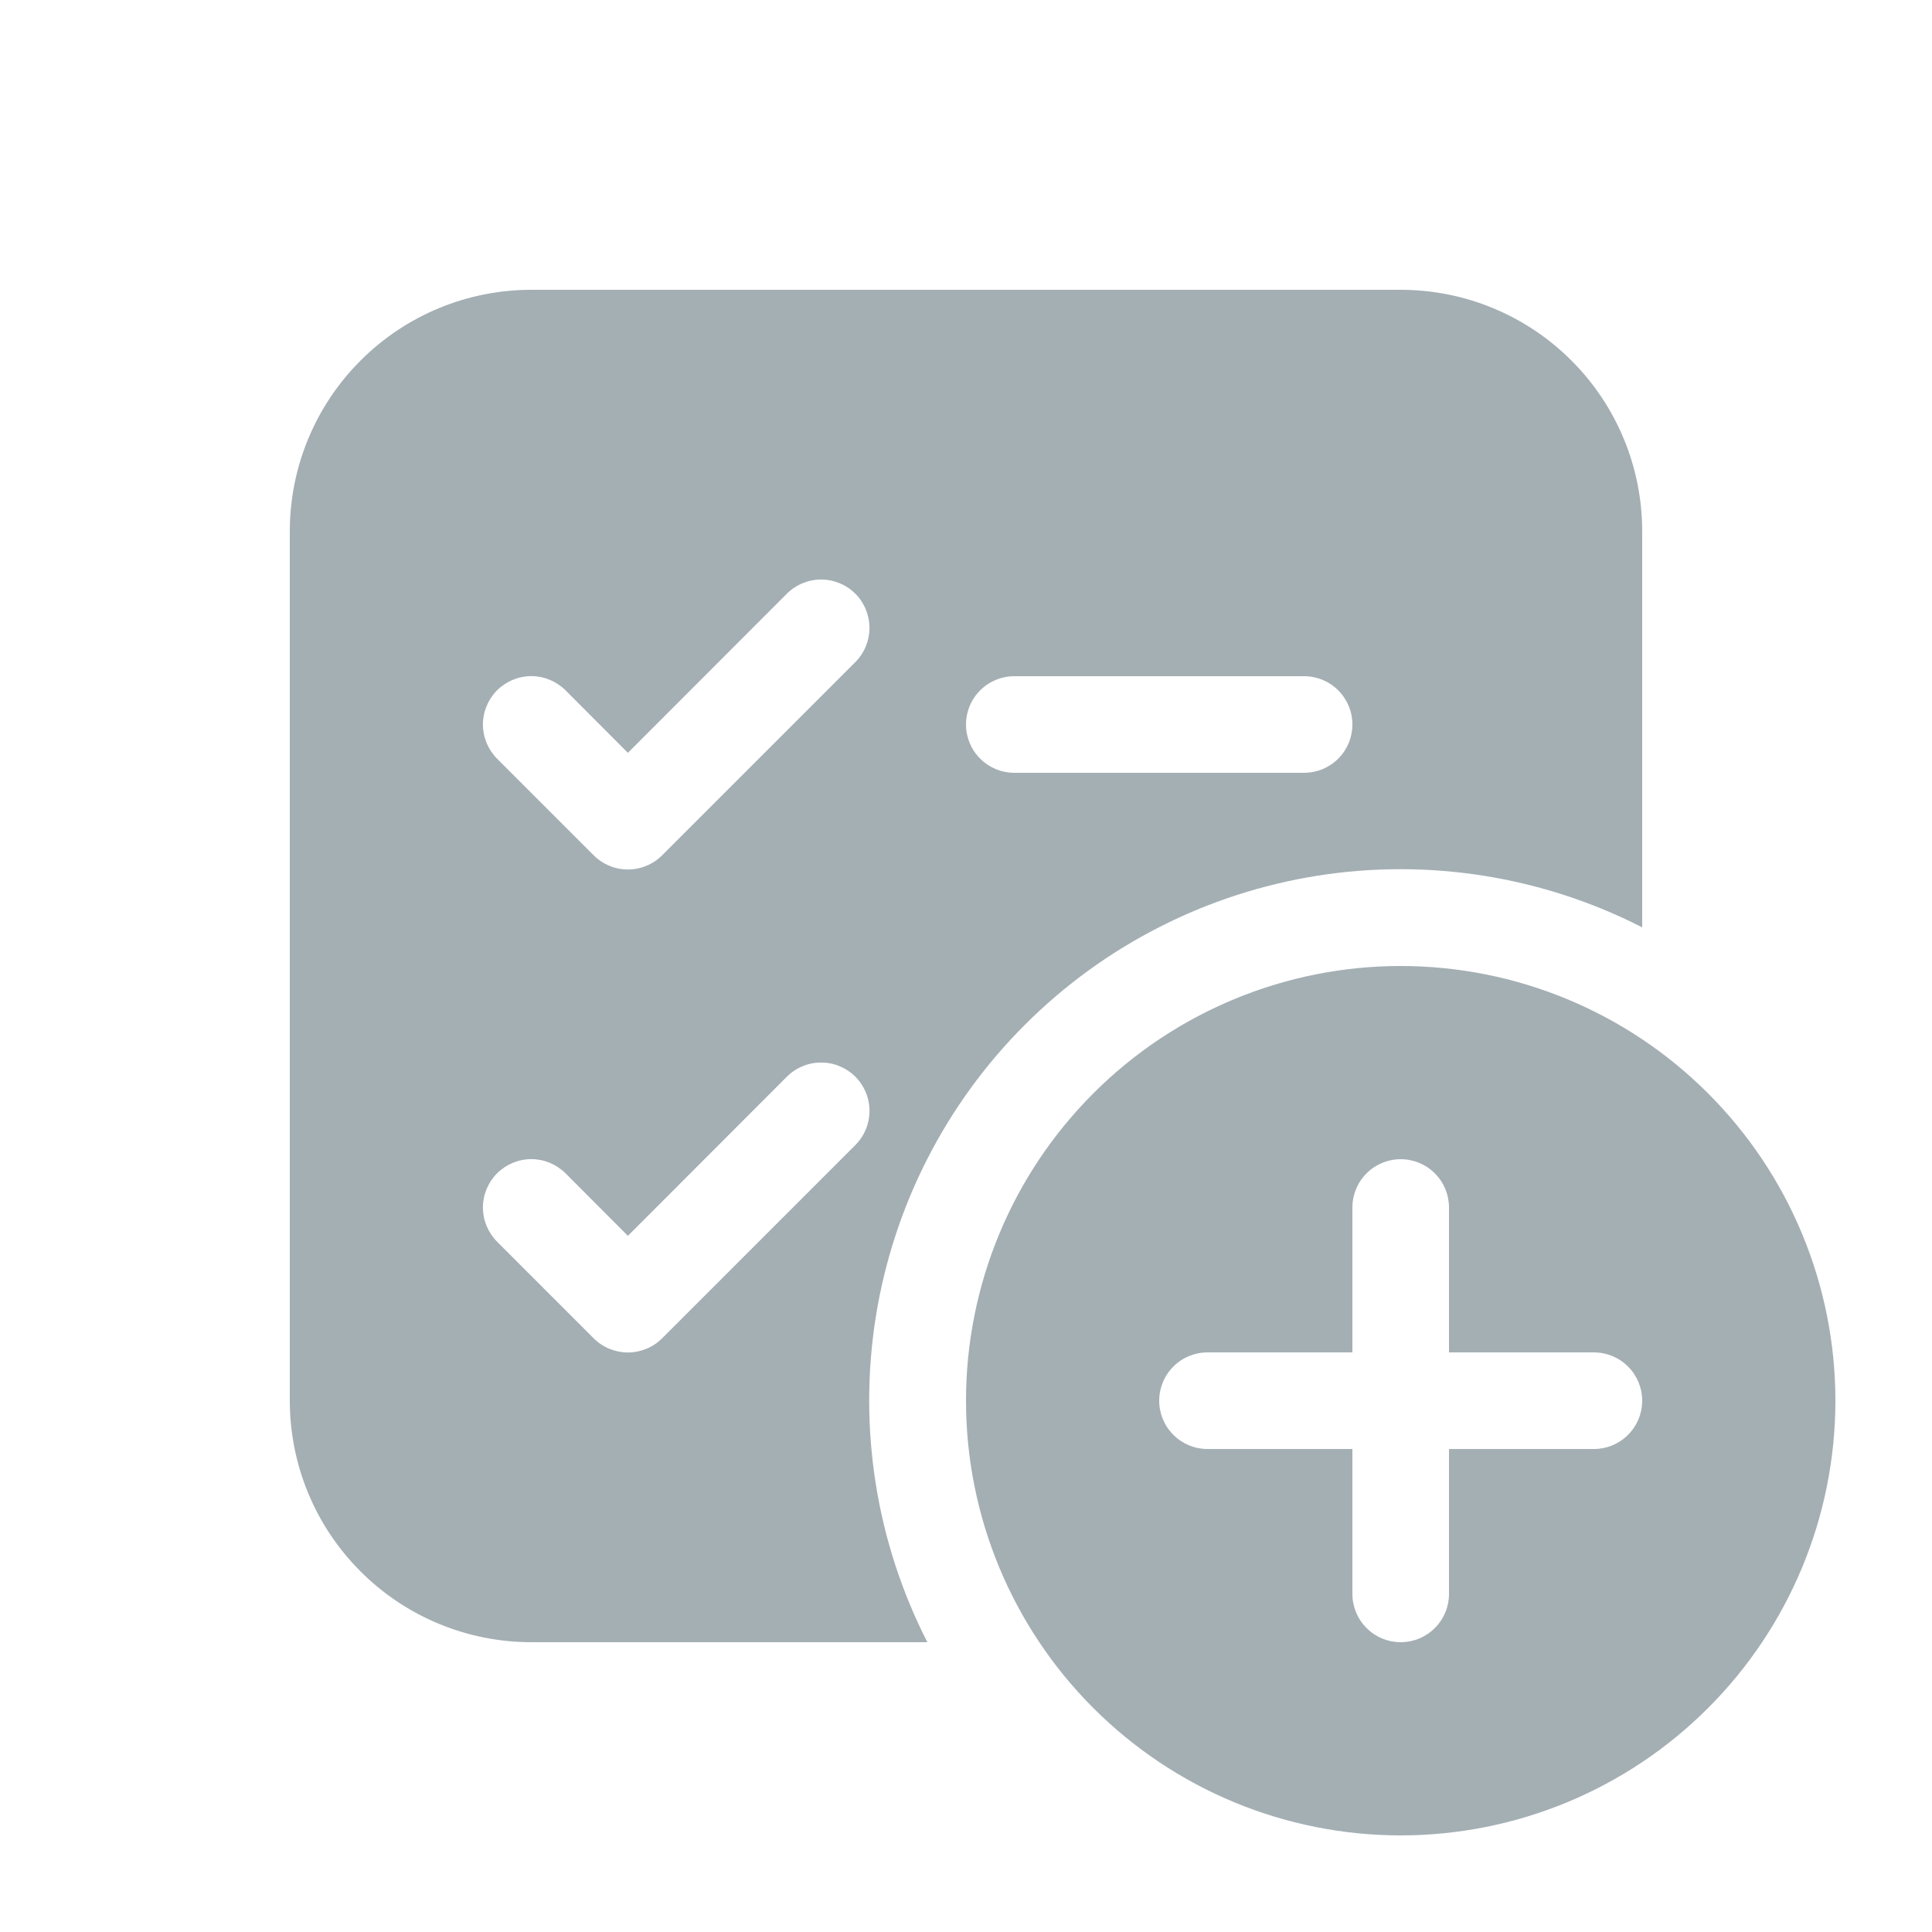
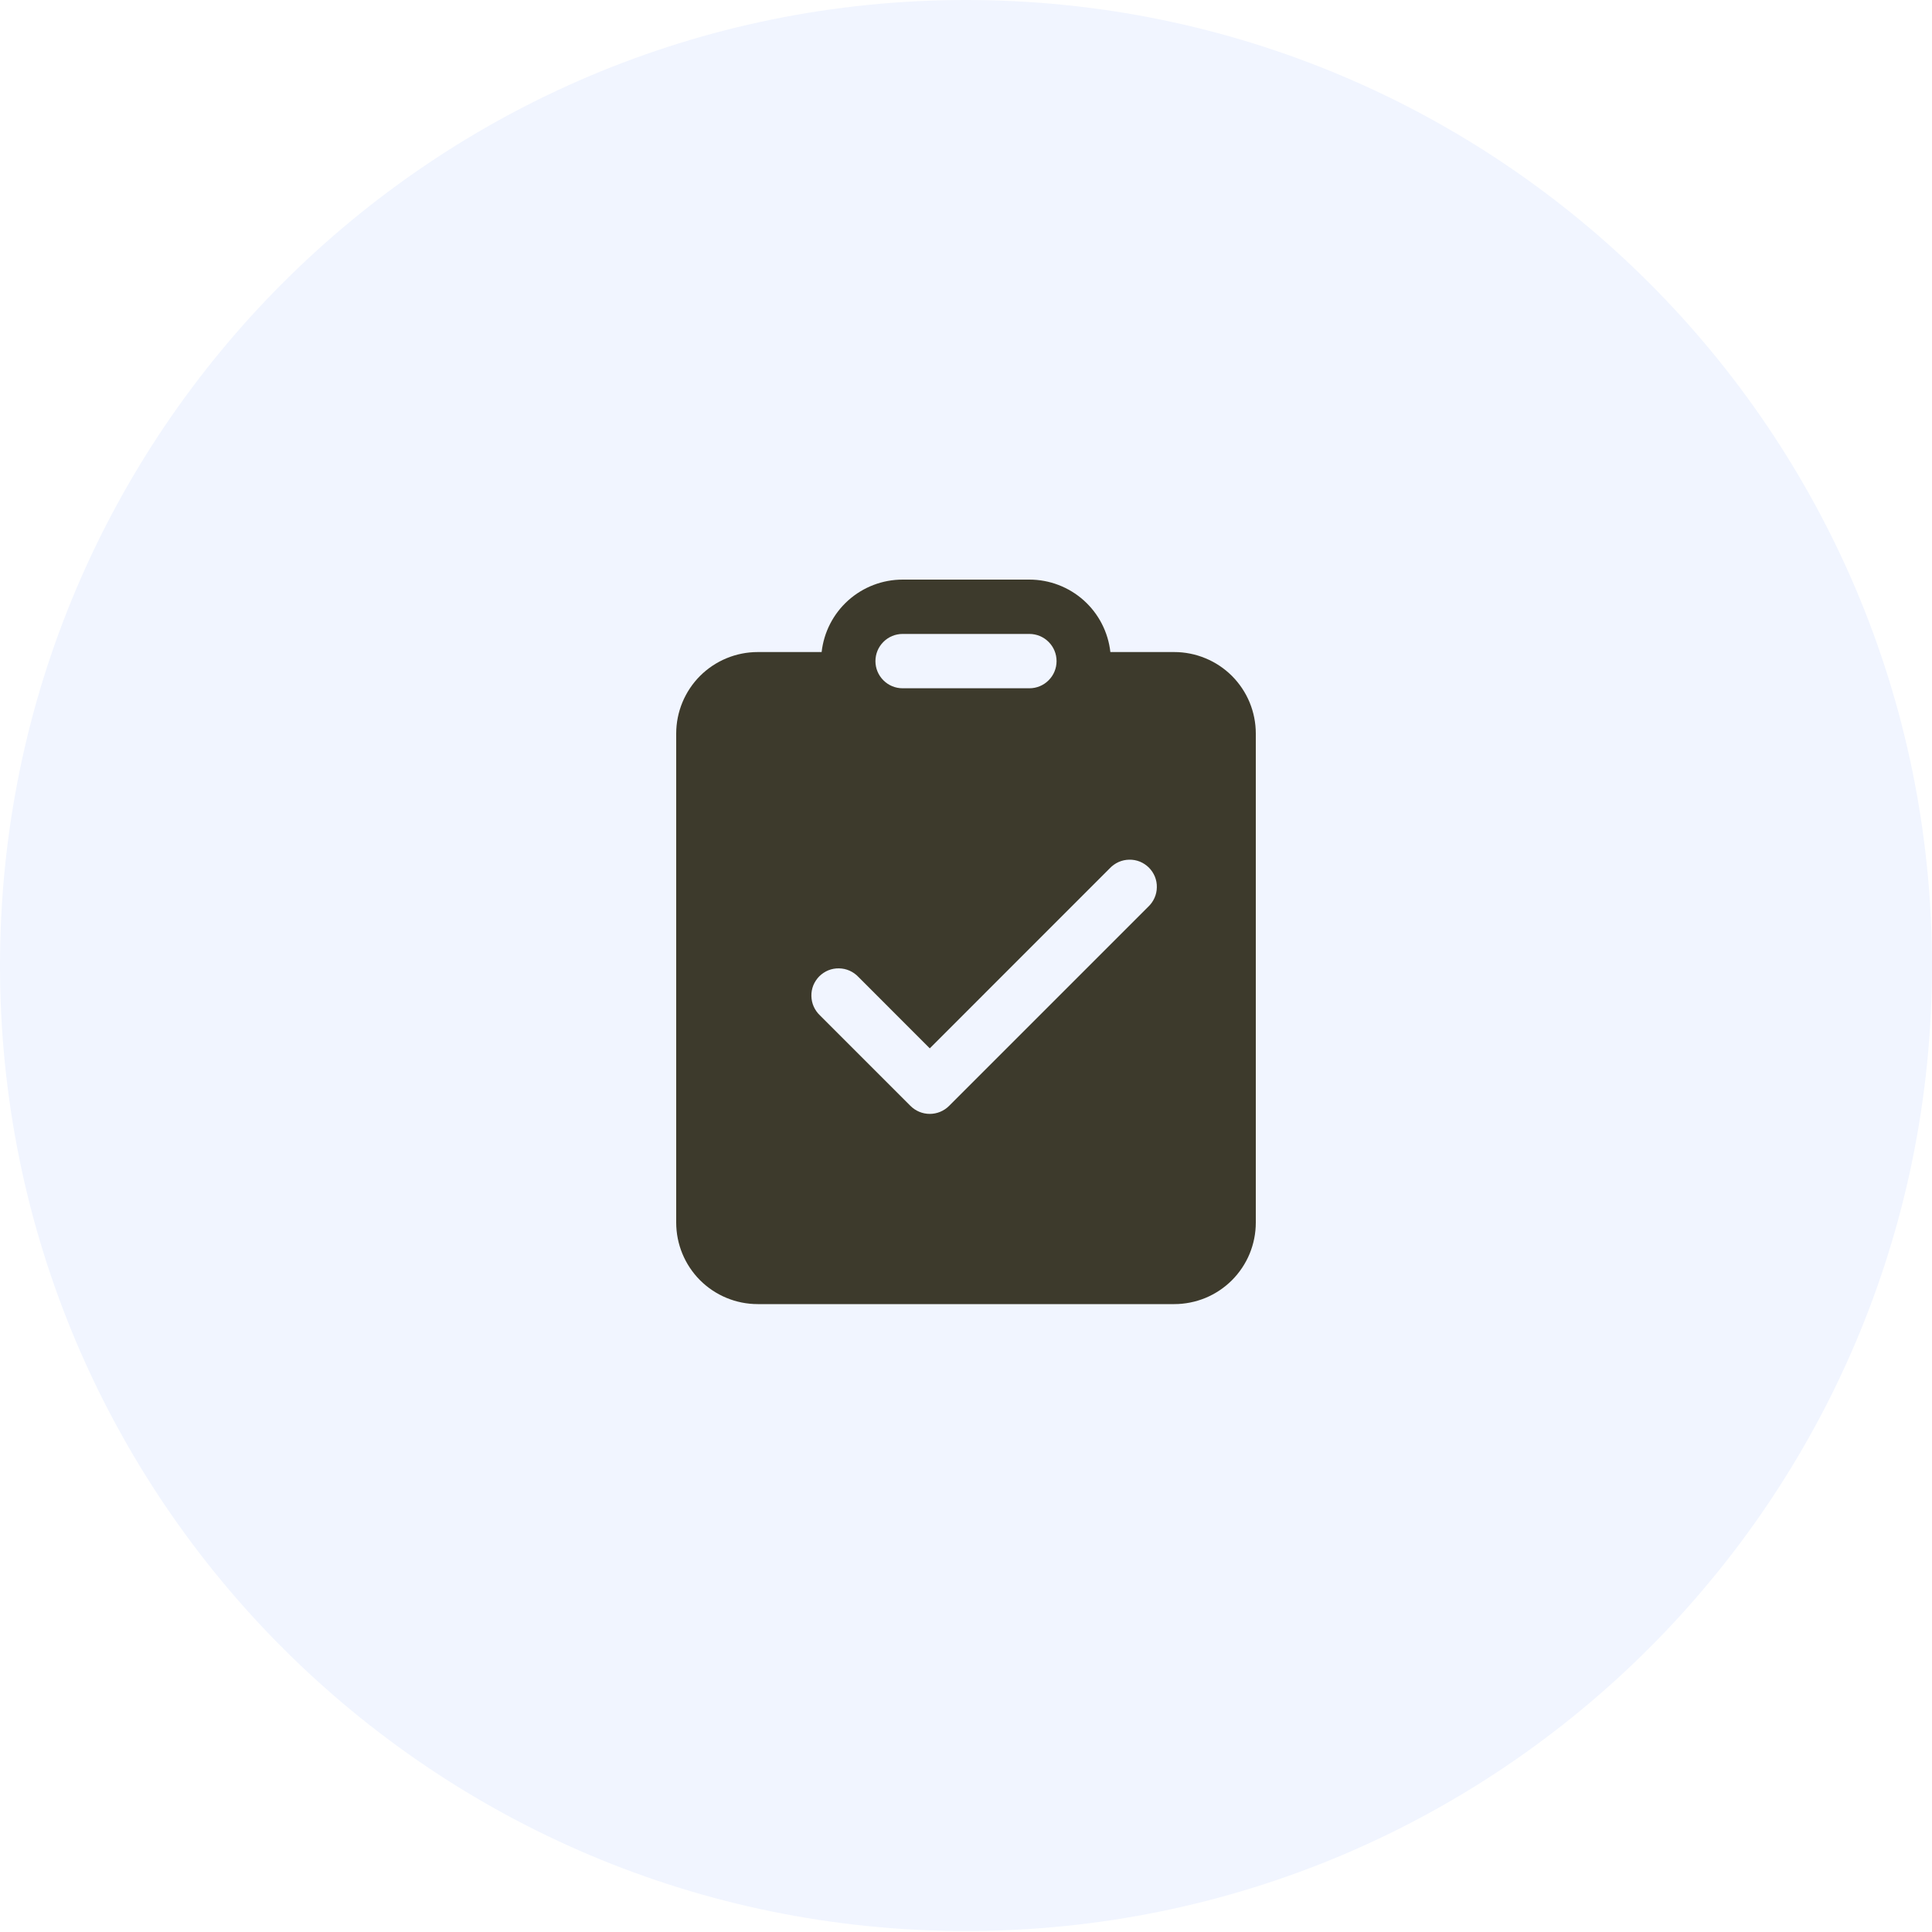
- <svg xmlns="http://www.w3.org/2000/svg" width="24" height="24" viewBox="0 0 24 24" fill="none">
-   <path d="M3.6 6.6C3.6 5.804 3.916 5.041 4.479 4.479C5.041 3.916 5.804 3.6 6.6 3.6H17.4C18.196 3.6 18.959 3.916 19.521 4.479C20.084 5.041 20.4 5.804 20.4 6.6V11.52C19.158 10.885 17.746 10.661 16.368 10.878C14.991 11.096 13.717 11.744 12.731 12.731C11.744 13.717 11.096 14.991 10.878 16.368C10.661 17.746 10.885 19.158 11.52 20.4H6.6C5.804 20.4 5.041 20.084 4.479 19.521C3.916 18.959 3.6 18.196 3.6 17.4V6.6ZM10.625 8.225C10.681 8.169 10.725 8.103 10.755 8.03C10.785 7.957 10.801 7.879 10.801 7.8C10.801 7.721 10.785 7.643 10.755 7.57C10.725 7.497 10.681 7.431 10.625 7.375C10.569 7.319 10.503 7.275 10.43 7.245C10.357 7.215 10.279 7.199 10.2 7.199C10.121 7.199 10.043 7.215 9.97 7.245C9.897 7.275 9.831 7.319 9.775 7.375L7.8 9.352L7.025 8.575C6.912 8.463 6.759 8.399 6.6 8.399C6.441 8.399 6.288 8.463 6.175 8.575C6.063 8.688 5.999 8.841 5.999 9C5.999 9.159 6.063 9.312 6.175 9.425L7.375 10.625C7.431 10.681 7.497 10.725 7.57 10.755C7.643 10.786 7.721 10.801 7.8 10.801C7.879 10.801 7.957 10.786 8.03 10.755C8.103 10.725 8.169 10.681 8.225 10.625L10.625 8.225ZM10.625 13.375C10.569 13.319 10.503 13.275 10.43 13.245C10.357 13.214 10.279 13.199 10.2 13.199C10.121 13.199 10.043 13.214 9.97 13.245C9.897 13.275 9.831 13.319 9.775 13.375L7.8 15.352L7.025 14.575C6.912 14.463 6.759 14.399 6.6 14.399C6.441 14.399 6.288 14.463 6.175 14.575C6.063 14.688 5.999 14.841 5.999 15C5.999 15.159 6.063 15.312 6.175 15.425L7.375 16.625C7.431 16.681 7.497 16.725 7.57 16.755C7.643 16.785 7.721 16.801 7.8 16.801C7.879 16.801 7.957 16.785 8.03 16.755C8.103 16.725 8.169 16.681 8.225 16.625L10.625 14.225C10.681 14.169 10.725 14.103 10.755 14.03C10.786 13.957 10.801 13.879 10.801 13.8C10.801 13.721 10.786 13.643 10.755 13.57C10.725 13.497 10.681 13.431 10.625 13.375ZM12.6 8.4C12.441 8.4 12.288 8.463 12.176 8.576C12.063 8.688 12 8.841 12 9C12 9.159 12.063 9.312 12.176 9.424C12.288 9.537 12.441 9.6 12.6 9.6H16.2C16.359 9.6 16.512 9.537 16.624 9.424C16.737 9.312 16.8 9.159 16.8 9C16.8 8.841 16.737 8.688 16.624 8.576C16.512 8.463 16.359 8.4 16.2 8.4H12.6ZM17.4 22.8C18.832 22.8 20.206 22.231 21.218 21.218C22.231 20.206 22.8 18.832 22.8 17.4C22.8 15.968 22.231 14.594 21.218 13.582C20.206 12.569 18.832 12 17.4 12C15.968 12 14.594 12.569 13.582 13.582C12.569 14.594 12 15.968 12 17.4C12 18.832 12.569 20.206 13.582 21.218C14.594 22.231 15.968 22.8 17.4 22.8ZM17.4 14.4C17.559 14.4 17.712 14.463 17.824 14.576C17.937 14.688 18 14.841 18 15V16.8H19.8C19.959 16.8 20.112 16.863 20.224 16.976C20.337 17.088 20.4 17.241 20.4 17.4C20.4 17.559 20.337 17.712 20.224 17.824C20.112 17.937 19.959 18 19.8 18H18V19.8C18 19.959 17.937 20.112 17.824 20.224C17.712 20.337 17.559 20.4 17.4 20.4C17.241 20.4 17.088 20.337 16.976 20.224C16.863 20.112 16.8 19.959 16.8 19.8V18H15C14.841 18 14.688 17.937 14.576 17.824C14.463 17.712 14.4 17.559 14.4 17.4C14.4 17.241 14.463 17.088 14.576 16.976C14.688 16.863 14.841 16.8 15 16.8H16.8V15C16.8 14.841 16.863 14.688 16.976 14.576C17.088 14.463 17.241 14.4 17.4 14.4Z" fill="#A4AFB4" />
+ <svg xmlns="http://www.w3.org/2000/svg" width="40" height="40" viewBox="0 0 40 40" fill="none">
+   <ellipse cx="20" cy="19.99" rx="20" ry="19.99" fill="#F1F5FF" />
+   <path d="M21.312 12H18.688C18.272 12 17.872 12.153 17.562 12.43C17.253 12.707 17.057 13.088 17.011 13.5H15.688C15.24 13.5 14.811 13.678 14.494 13.994C14.178 14.311 14 14.74 14 15.188V25.312C14 25.76 14.178 26.189 14.494 26.506C14.811 26.822 15.24 27 15.688 27H24.312C24.534 27 24.753 26.956 24.958 26.872C25.163 26.787 25.349 26.662 25.506 26.506C25.662 26.349 25.787 26.163 25.872 25.958C25.956 25.753 26 25.534 26 25.312V15.188C26 14.966 25.956 14.746 25.872 14.542C25.787 14.337 25.662 14.151 25.506 13.994C25.349 13.838 25.163 13.713 24.958 13.629C24.753 13.544 24.534 13.5 24.312 13.5H22.989C22.943 13.088 22.747 12.707 22.438 12.43C22.128 12.153 21.728 12 21.312 12V12ZM18.688 13.125H21.312C21.462 13.125 21.605 13.184 21.71 13.29C21.816 13.395 21.875 13.538 21.875 13.688C21.875 13.837 21.816 13.98 21.71 14.085C21.605 14.191 21.462 14.25 21.312 14.25H18.688C18.538 14.25 18.395 14.191 18.29 14.085C18.184 13.98 18.125 13.837 18.125 13.688C18.125 13.538 18.184 13.395 18.29 13.29C18.395 13.184 18.538 13.125 18.688 13.125ZM23.773 18.773L19.648 22.898C19.542 23.003 19.399 23.062 19.25 23.062C19.101 23.062 18.958 23.003 18.852 22.898L16.977 21.023C16.922 20.971 16.878 20.909 16.847 20.84C16.816 20.771 16.8 20.696 16.799 20.621C16.797 20.545 16.811 20.47 16.839 20.4C16.868 20.33 16.91 20.267 16.963 20.213C17.017 20.16 17.08 20.118 17.15 20.089C17.22 20.061 17.295 20.047 17.371 20.049C17.446 20.05 17.521 20.066 17.59 20.097C17.659 20.128 17.721 20.172 17.773 20.227L19.25 21.705L22.977 17.977C23.029 17.922 23.091 17.878 23.16 17.847C23.229 17.816 23.304 17.8 23.379 17.799C23.455 17.797 23.53 17.811 23.6 17.839C23.67 17.868 23.733 17.91 23.787 17.963C23.84 18.017 23.882 18.08 23.911 18.15C23.939 18.22 23.953 18.295 23.951 18.371C23.95 18.446 23.934 18.521 23.903 18.59C23.872 18.659 23.828 18.721 23.773 18.773V18.773Z" fill="#3D3A2C" />
</svg>
